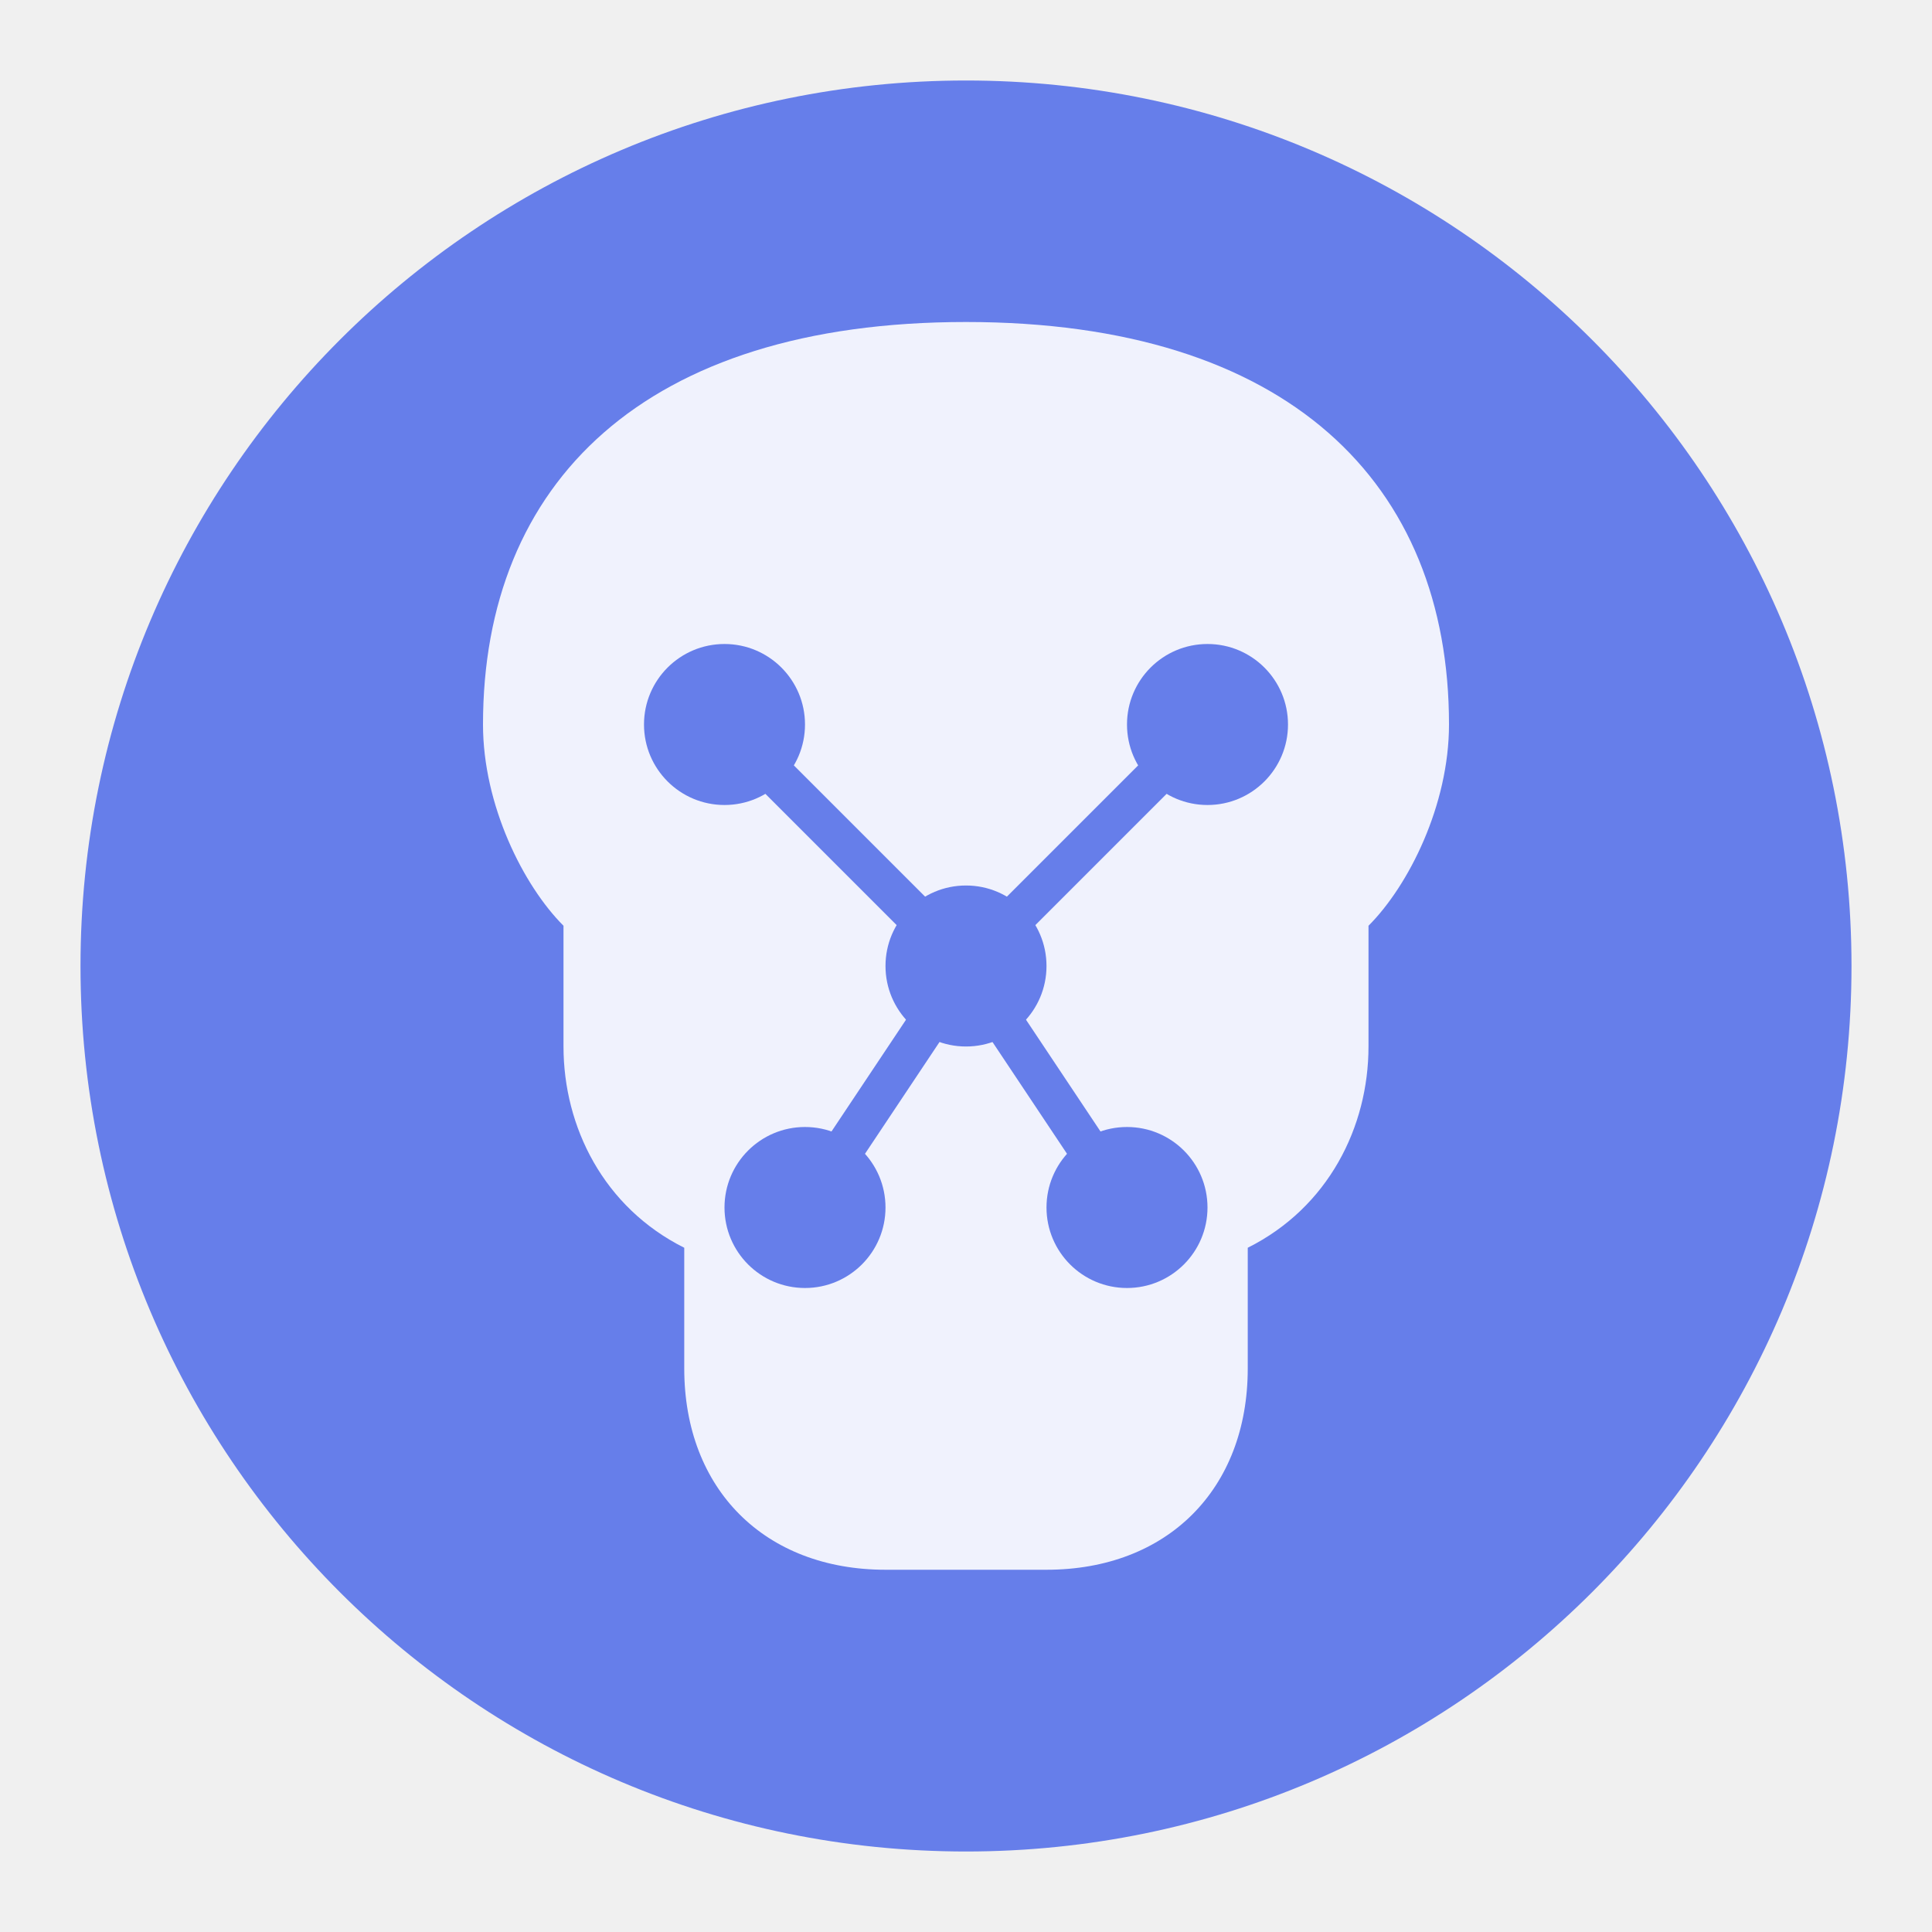
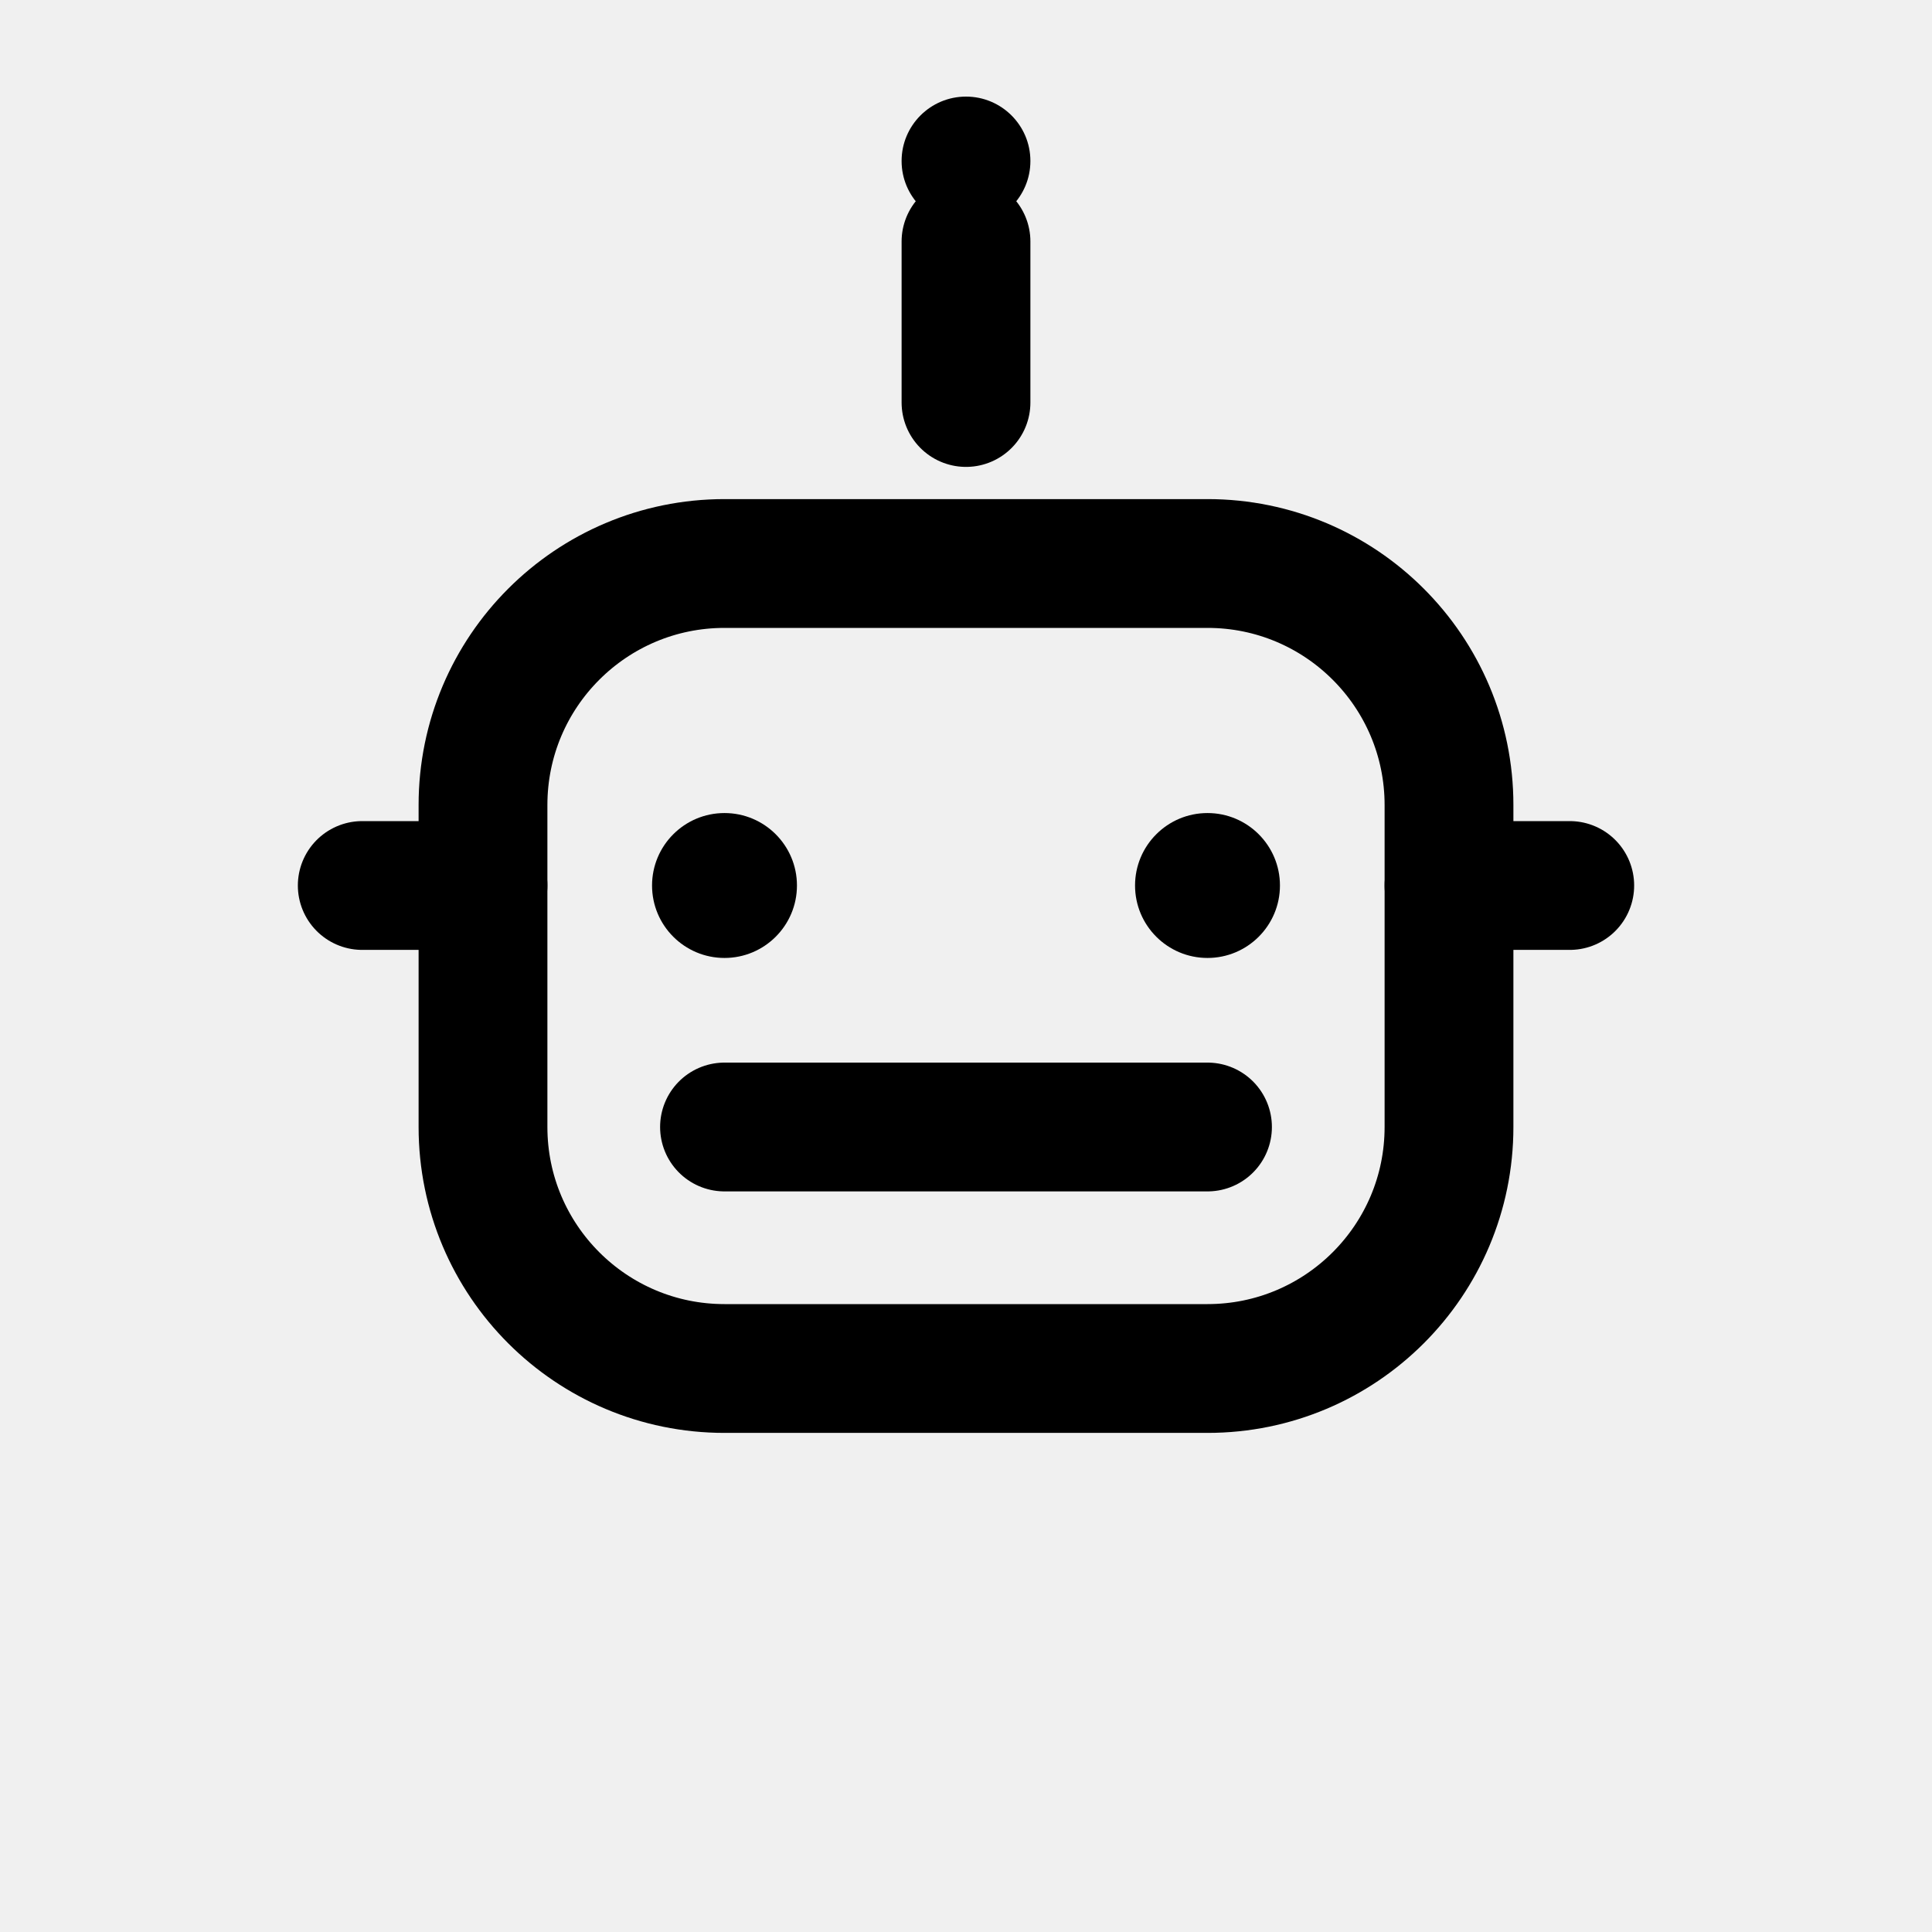
<svg xmlns="http://www.w3.org/2000/svg" viewBox="0 0 24 24" fill="none">
-   <circle cx="12" cy="12" r="11" fill="#667eea" />
-   <path d="M12 4 C8 4 6 6 6 9 C6 10 6.5 11 7 11.5 L7 13 C7 14 7.5 15 8.5 15.5 L8.5 17 C8.5 18.5 9.5 19.5 11 19.5 L13 19.5 C14.5 19.5 15.5 18.5 15.5 17 L15.5 15.5 C16.5 15 17 14 17 13 L17 11.5 C17.5 11 18 10 18 9 C18 6 16 4 12 4 Z" fill="white" opacity="0.9" />
-   <circle cx="9" cy="9" r="1" fill="#667eea" />
-   <circle cx="15" cy="9" r="1" fill="#667eea" />
-   <circle cx="12" cy="12" r="1" fill="#667eea" />
-   <circle cx="10" cy="15" r="1" fill="#667eea" />
-   <circle cx="14" cy="15" r="1" fill="#667eea" />
-   <line x1="9" y1="9" x2="12" y2="12" stroke="#667eea" stroke-width="0.5" />
-   <line x1="15" y1="9" x2="12" y2="12" stroke="#667eea" stroke-width="0.5" />
-   <line x1="12" y1="12" x2="10" y2="15" stroke="#667eea" stroke-width="0.5" />
-   <line x1="12" y1="12" x2="14" y2="15" stroke="#667eea" stroke-width="0.5" />
+   <g stroke="currentColor" stroke-width="1.6" stroke-linecap="round" stroke-linejoin="round">
+     <rect x="6" y="7" width="12" height="10" rx="3" ry="3" />
+     <line x1="12" y1="5" x2="12" y2="3" />
+     <circle cx="12" cy="2" r="0.8" fill="currentColor" stroke="none" />
+     <circle cx="9" cy="11" r="0.9" fill="currentColor" stroke="none" />
+     <circle cx="15" cy="11" r="0.9" fill="currentColor" stroke="none" />
+     <path d="M9 14 H15" />
+     <line x1="6" y1="11" x2="4.5" y2="11" />
+     <line x1="18" y1="11" x2="19.5" y2="11" />
+   </g>
</svg>
